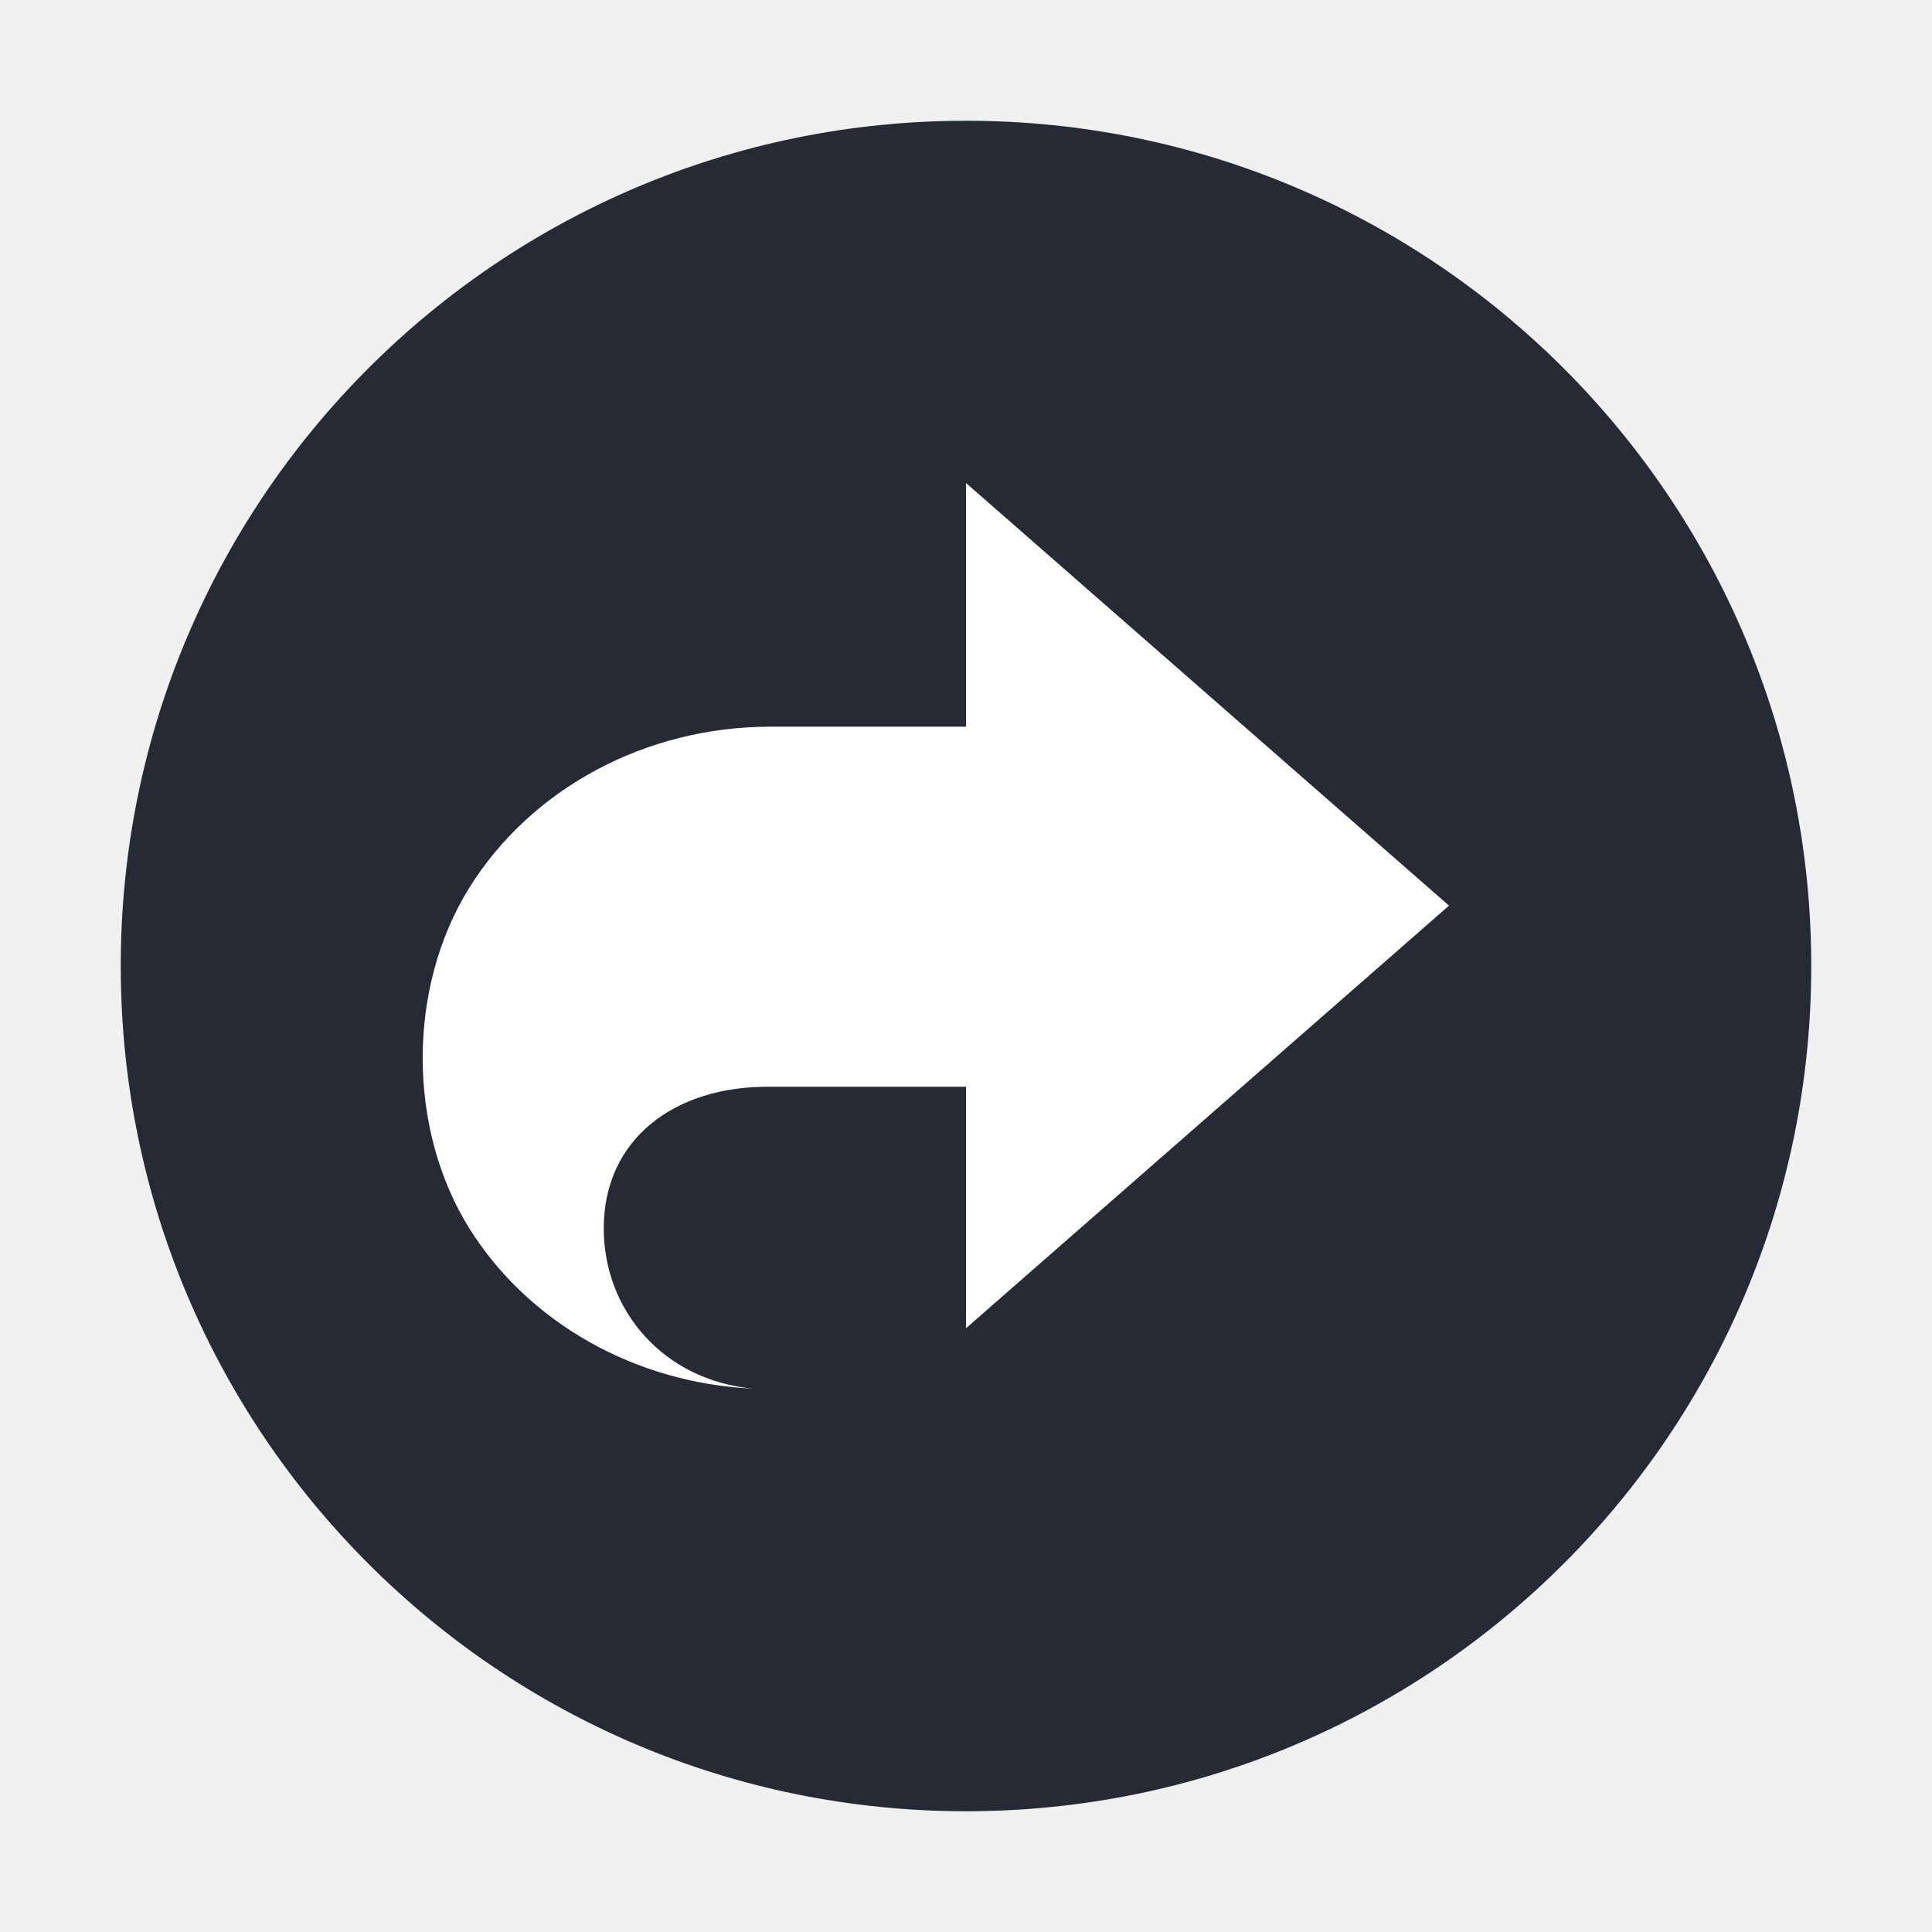
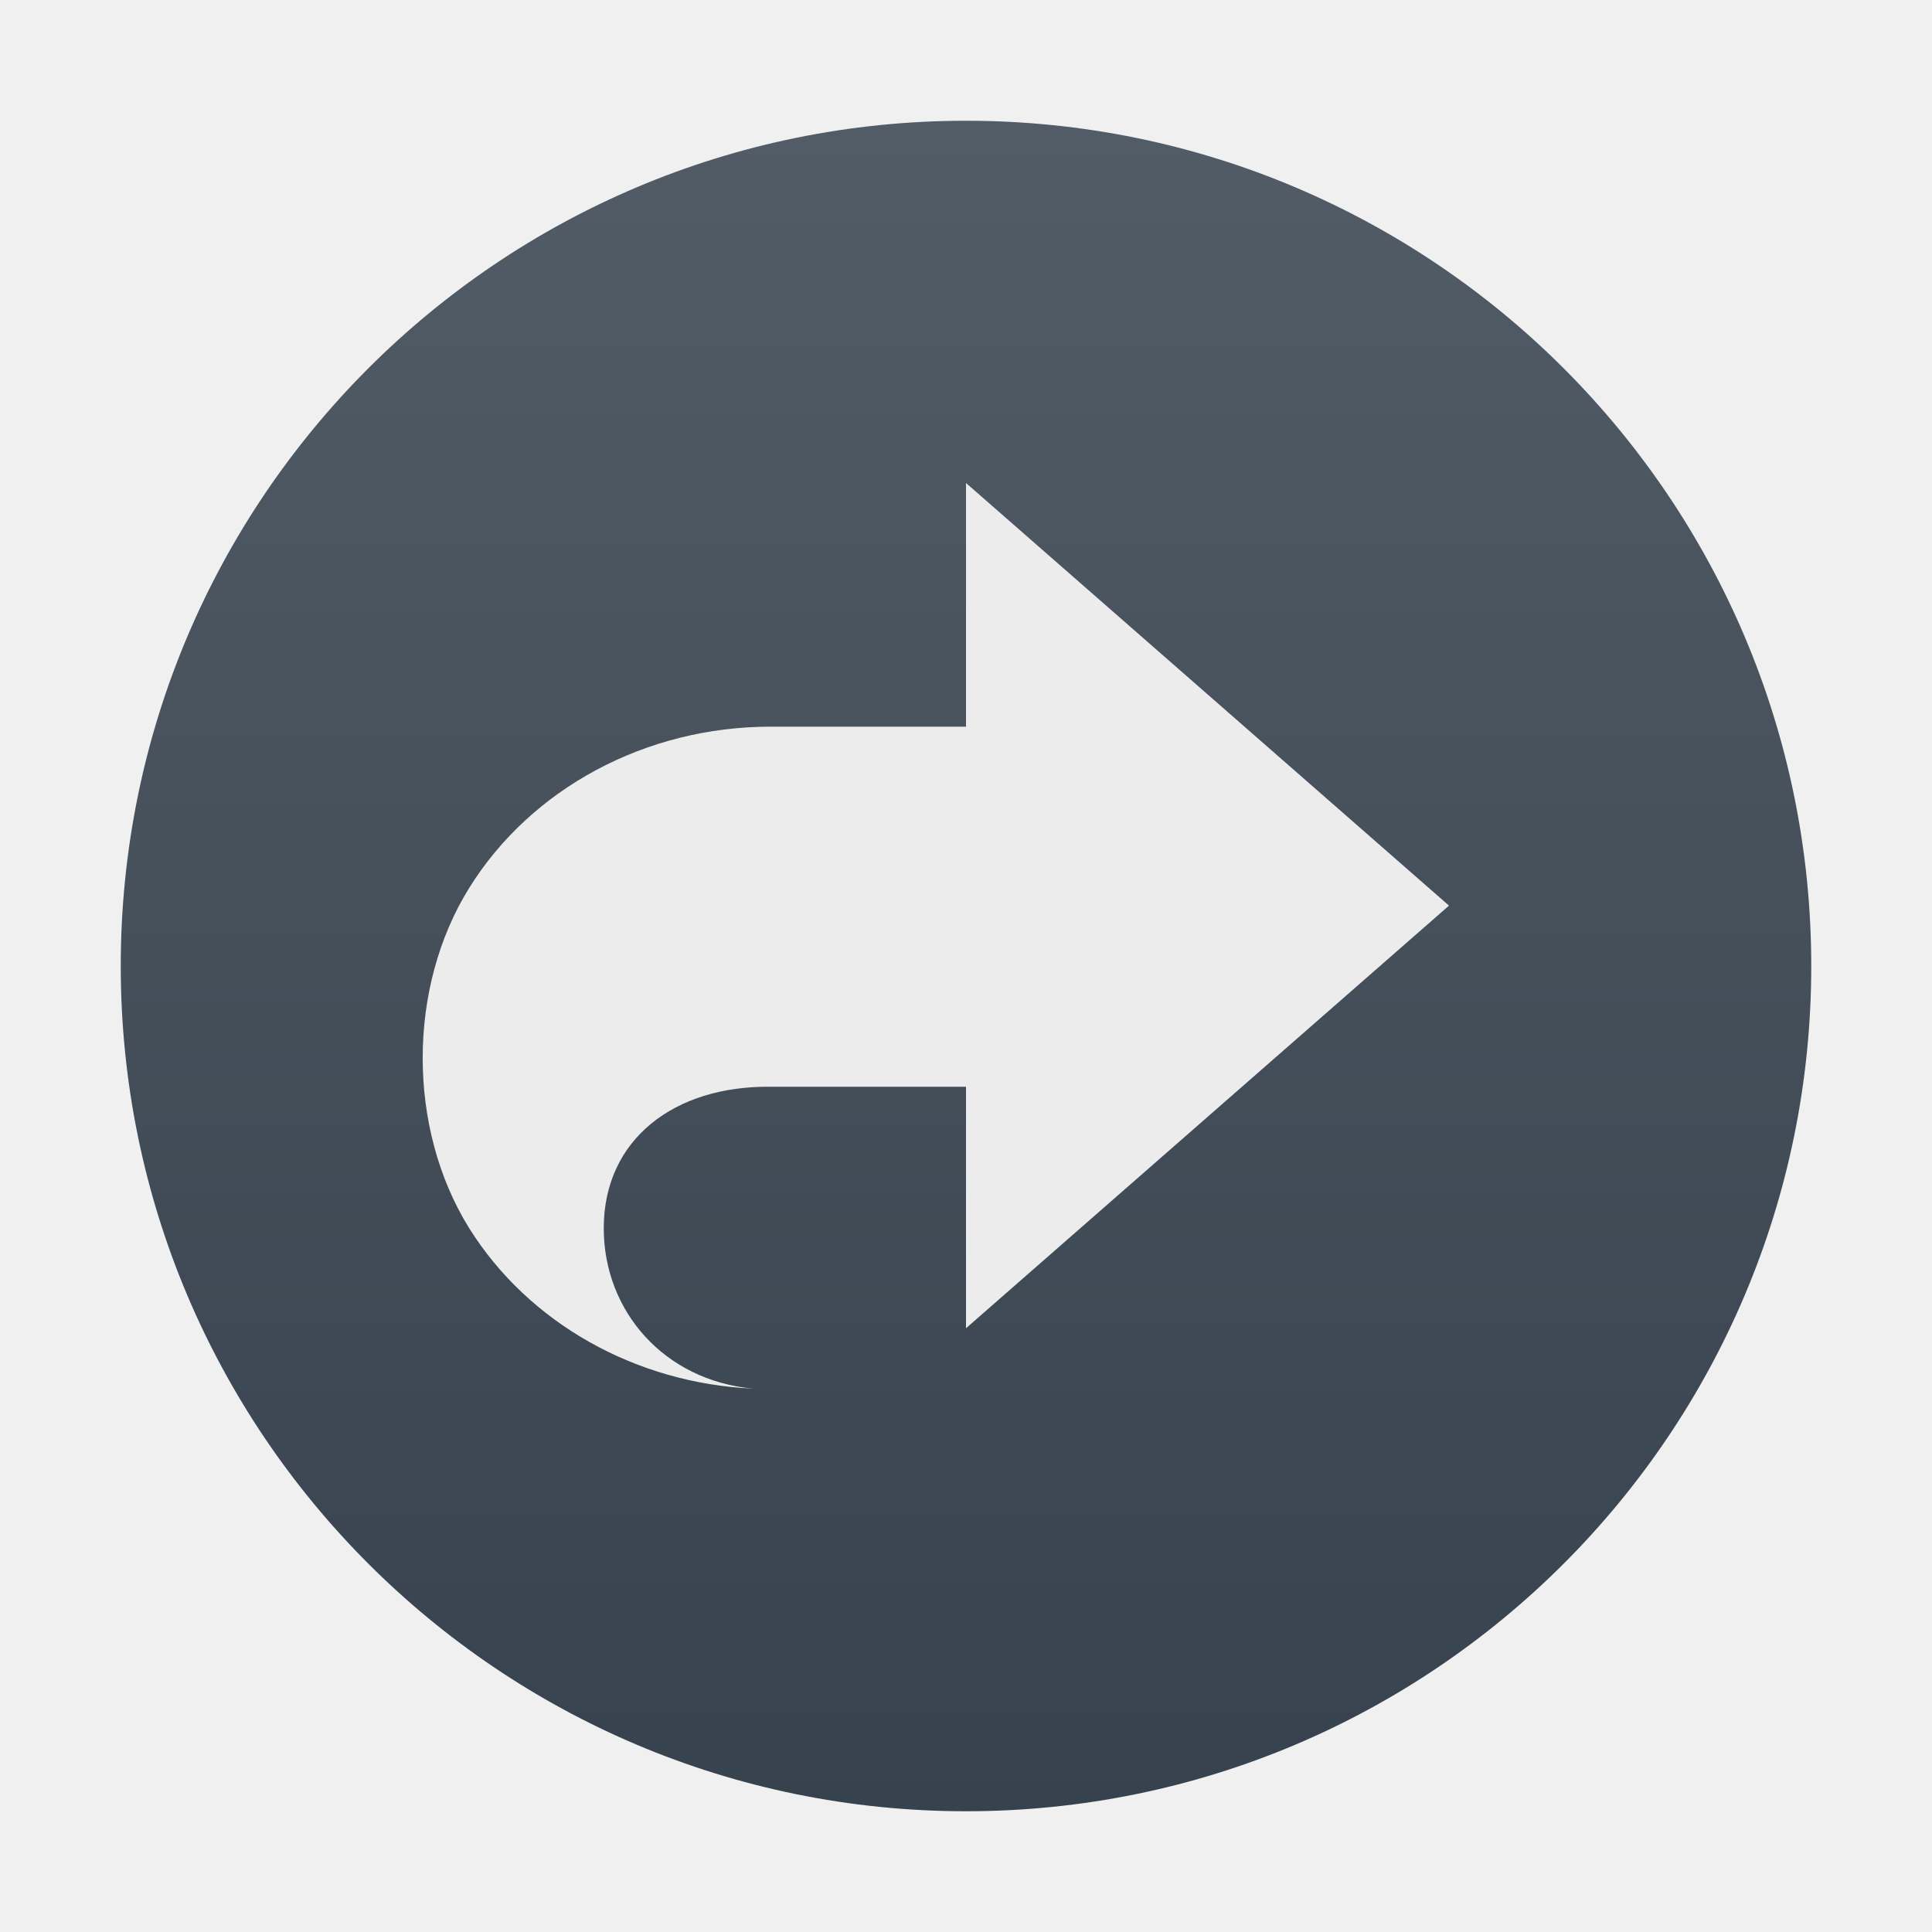
- <svg xmlns="http://www.w3.org/2000/svg" width="16" height="16" version="1.1" viewBox="0 0 16 16">
-   <circle style="fill:#252a35" cx="8" cy="8" r="7" />
-   <path style="fill:#ffffff;fill-rule:evenodd" d="m 8,4 0,2.018 -1.62,0 c -1.029,5.6e-5 -1.98,0.509 -2.494,1.335 -0.514,0.826 -0.514,1.993 0,2.819 C 4.376,10.955 5.261,11.455 6.236,11.5 5.5,11.432 5,10.858 5,10.172 5,9.435 5.585,8.991 6.38,9 L 8,9 8,11 12,7.5 Z" />
+ <svg xmlns="http://www.w3.org/2000/svg" width="16" height="16" version="1.1">
+   <defs>
+     <linearGradient id="carbon" x1="0%" x2="0%" y1="0%" y2="100%">
+       <stop offset="0%" style="stop-color: #525c66; stop-opacity: 1" />
+       <stop offset="100%" style="stop-color: #36424e; stop-opacity: 1" />
+     </linearGradient>
+     <linearGradient id="cyberneon" x1="0%" x2="0%" y1="0%" y2="100%">
+       <stop offset="0" style="stop-color: #0abdc6; stop-opacity: 1" />
+       <stop offset="1" style="stop-color: #ea00d9; stop-opacity: 1" />
+     </linearGradient>
+     <linearGradient id="fitdance" x1="0%" x2="0%" y1="0%" y2="100%">
+       <stop offset="0%" style="stop-color: #1ad6ab; stop-opacity: 1" />
+       <stop offset="100%" style="stop-color: #329db6; stop-opacity: 1" />
+     </linearGradient>
+   </defs>
+   <circle fill="url(#carbon)" cx="8" cy="8" r="7" />
+   <path fill="#ececec" fill-rule="evenodd" d="m 8,4 0,2.018 -1.62,0 c -1.029,5.6e-5 -1.98,0.509 -2.494,1.335 -0.514,0.826 -0.514,1.993 0,2.819 C 4.376,10.955 5.261,11.455 6.236,11.5 5.5,11.432 5,10.858 5,10.172 5,9.435 5.585,8.991 6.38,9 L 8,9 8,11 12,7.5 Z" />
</svg>
